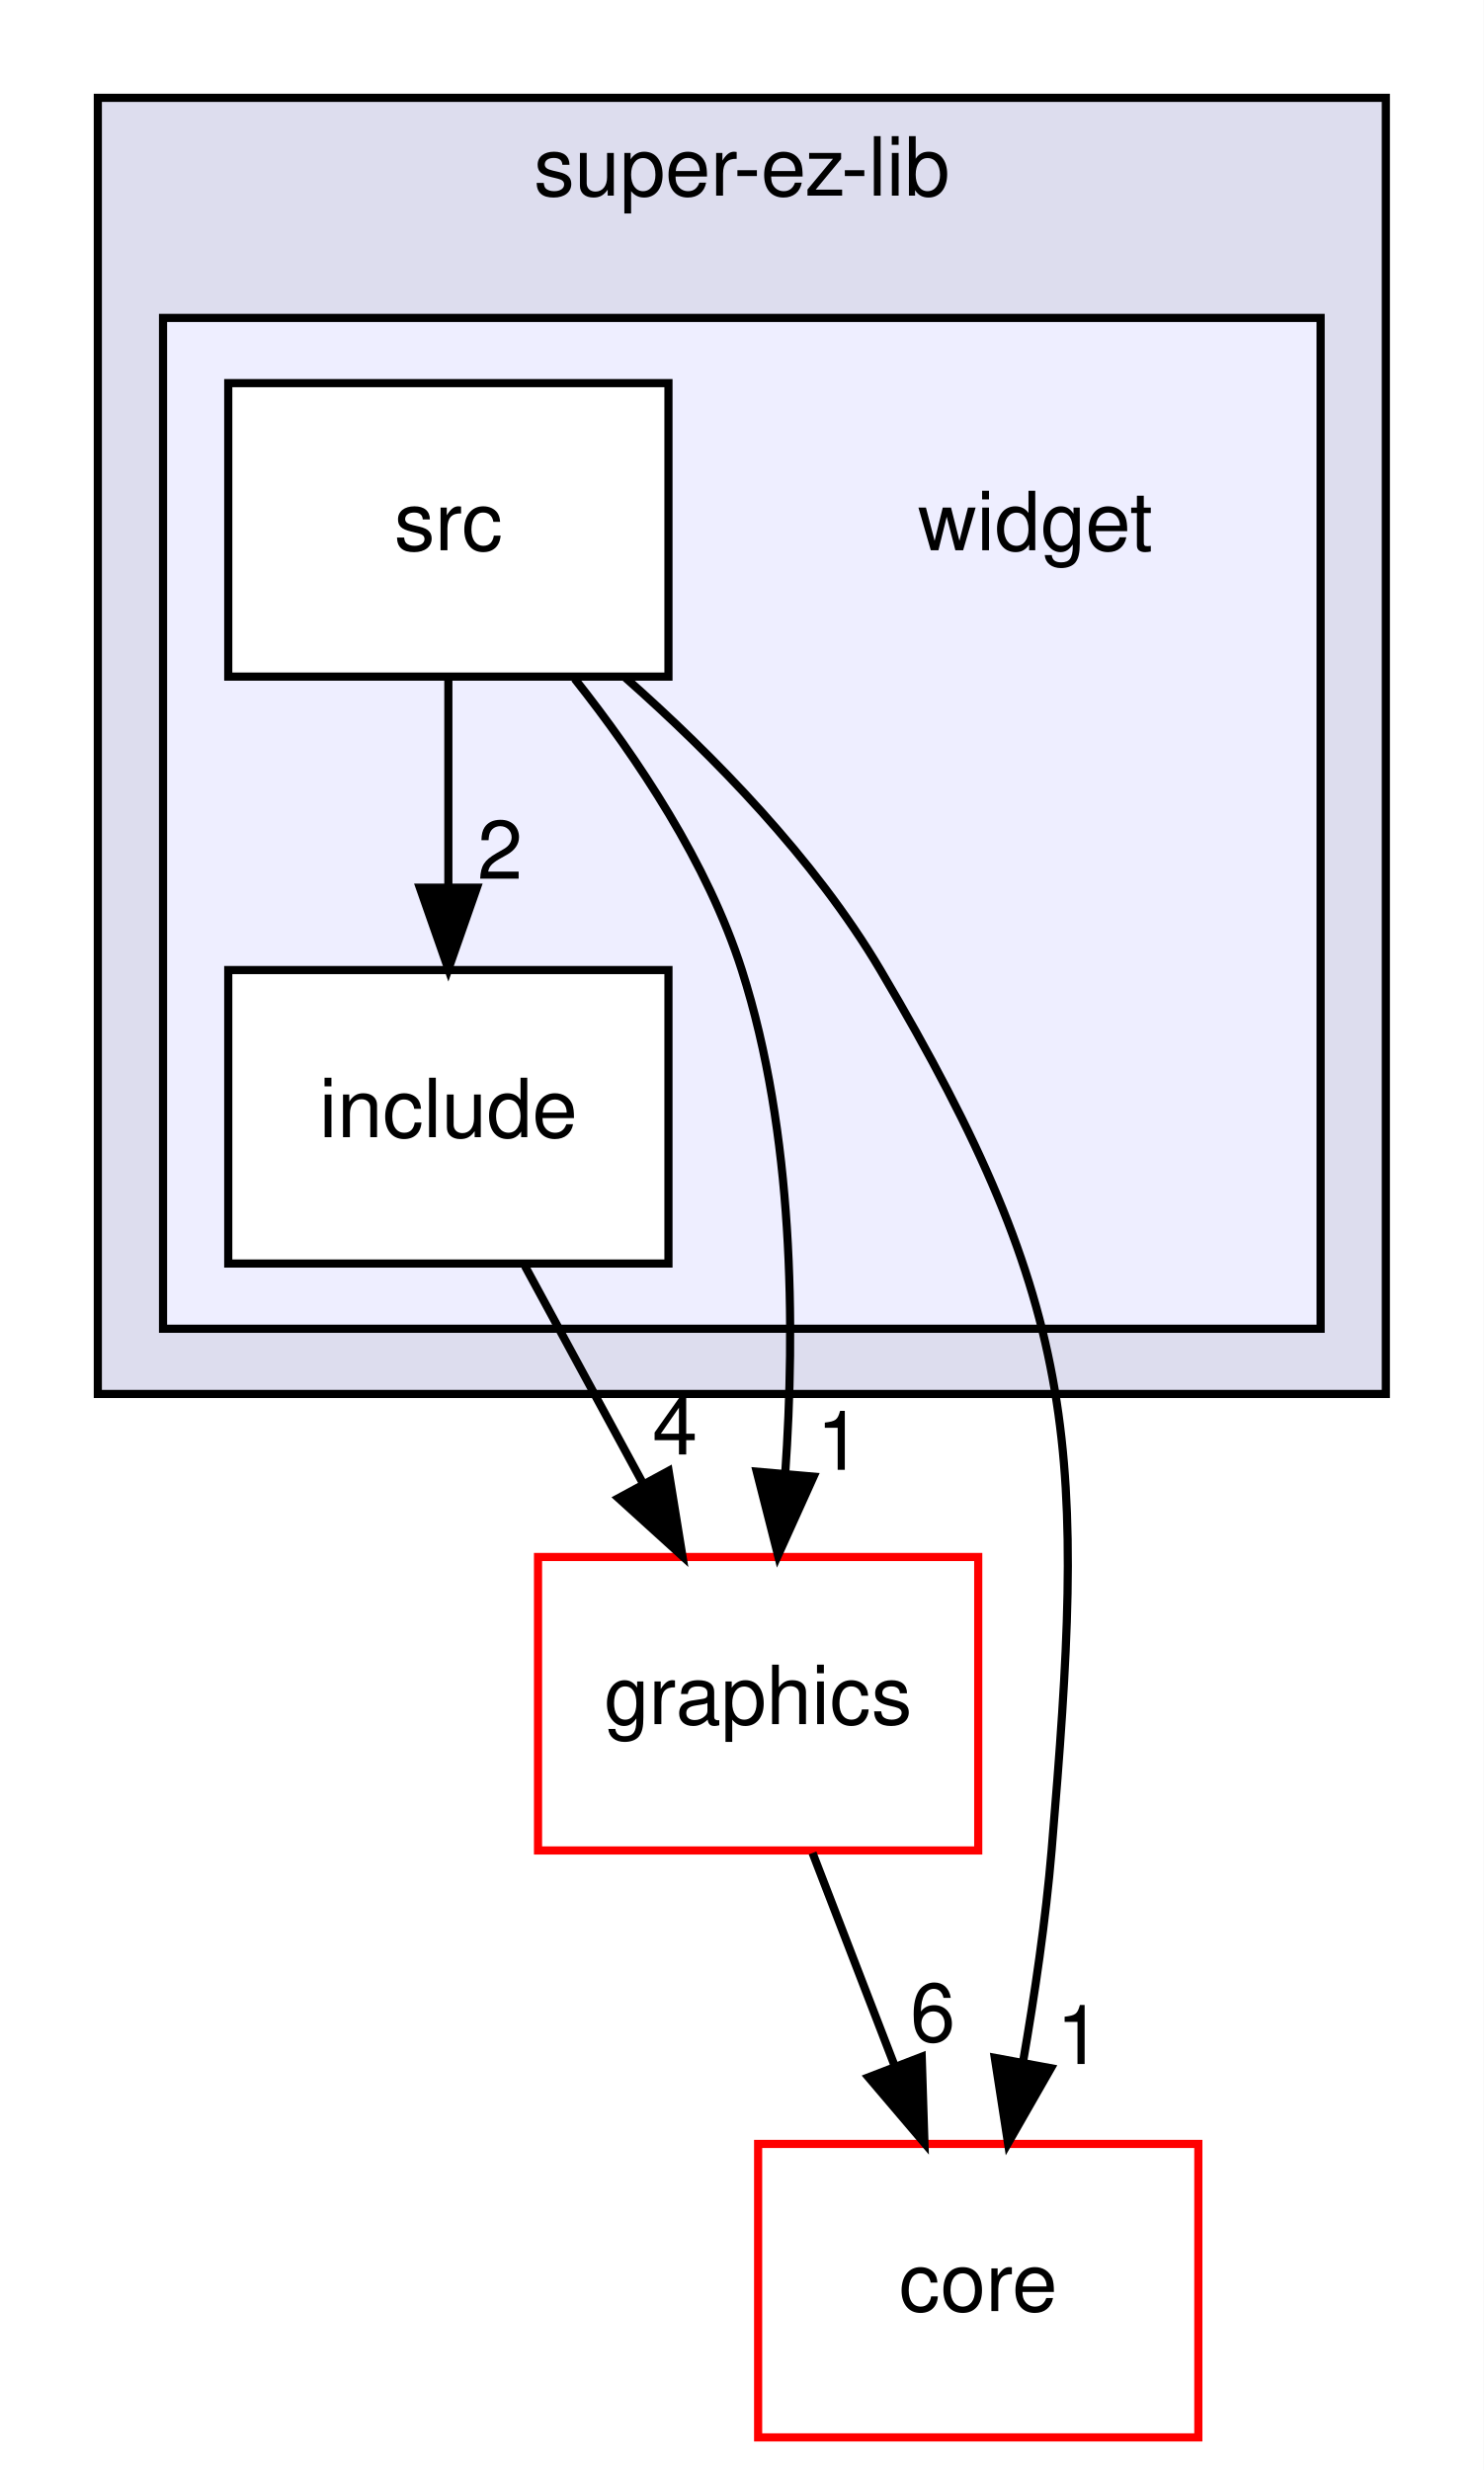
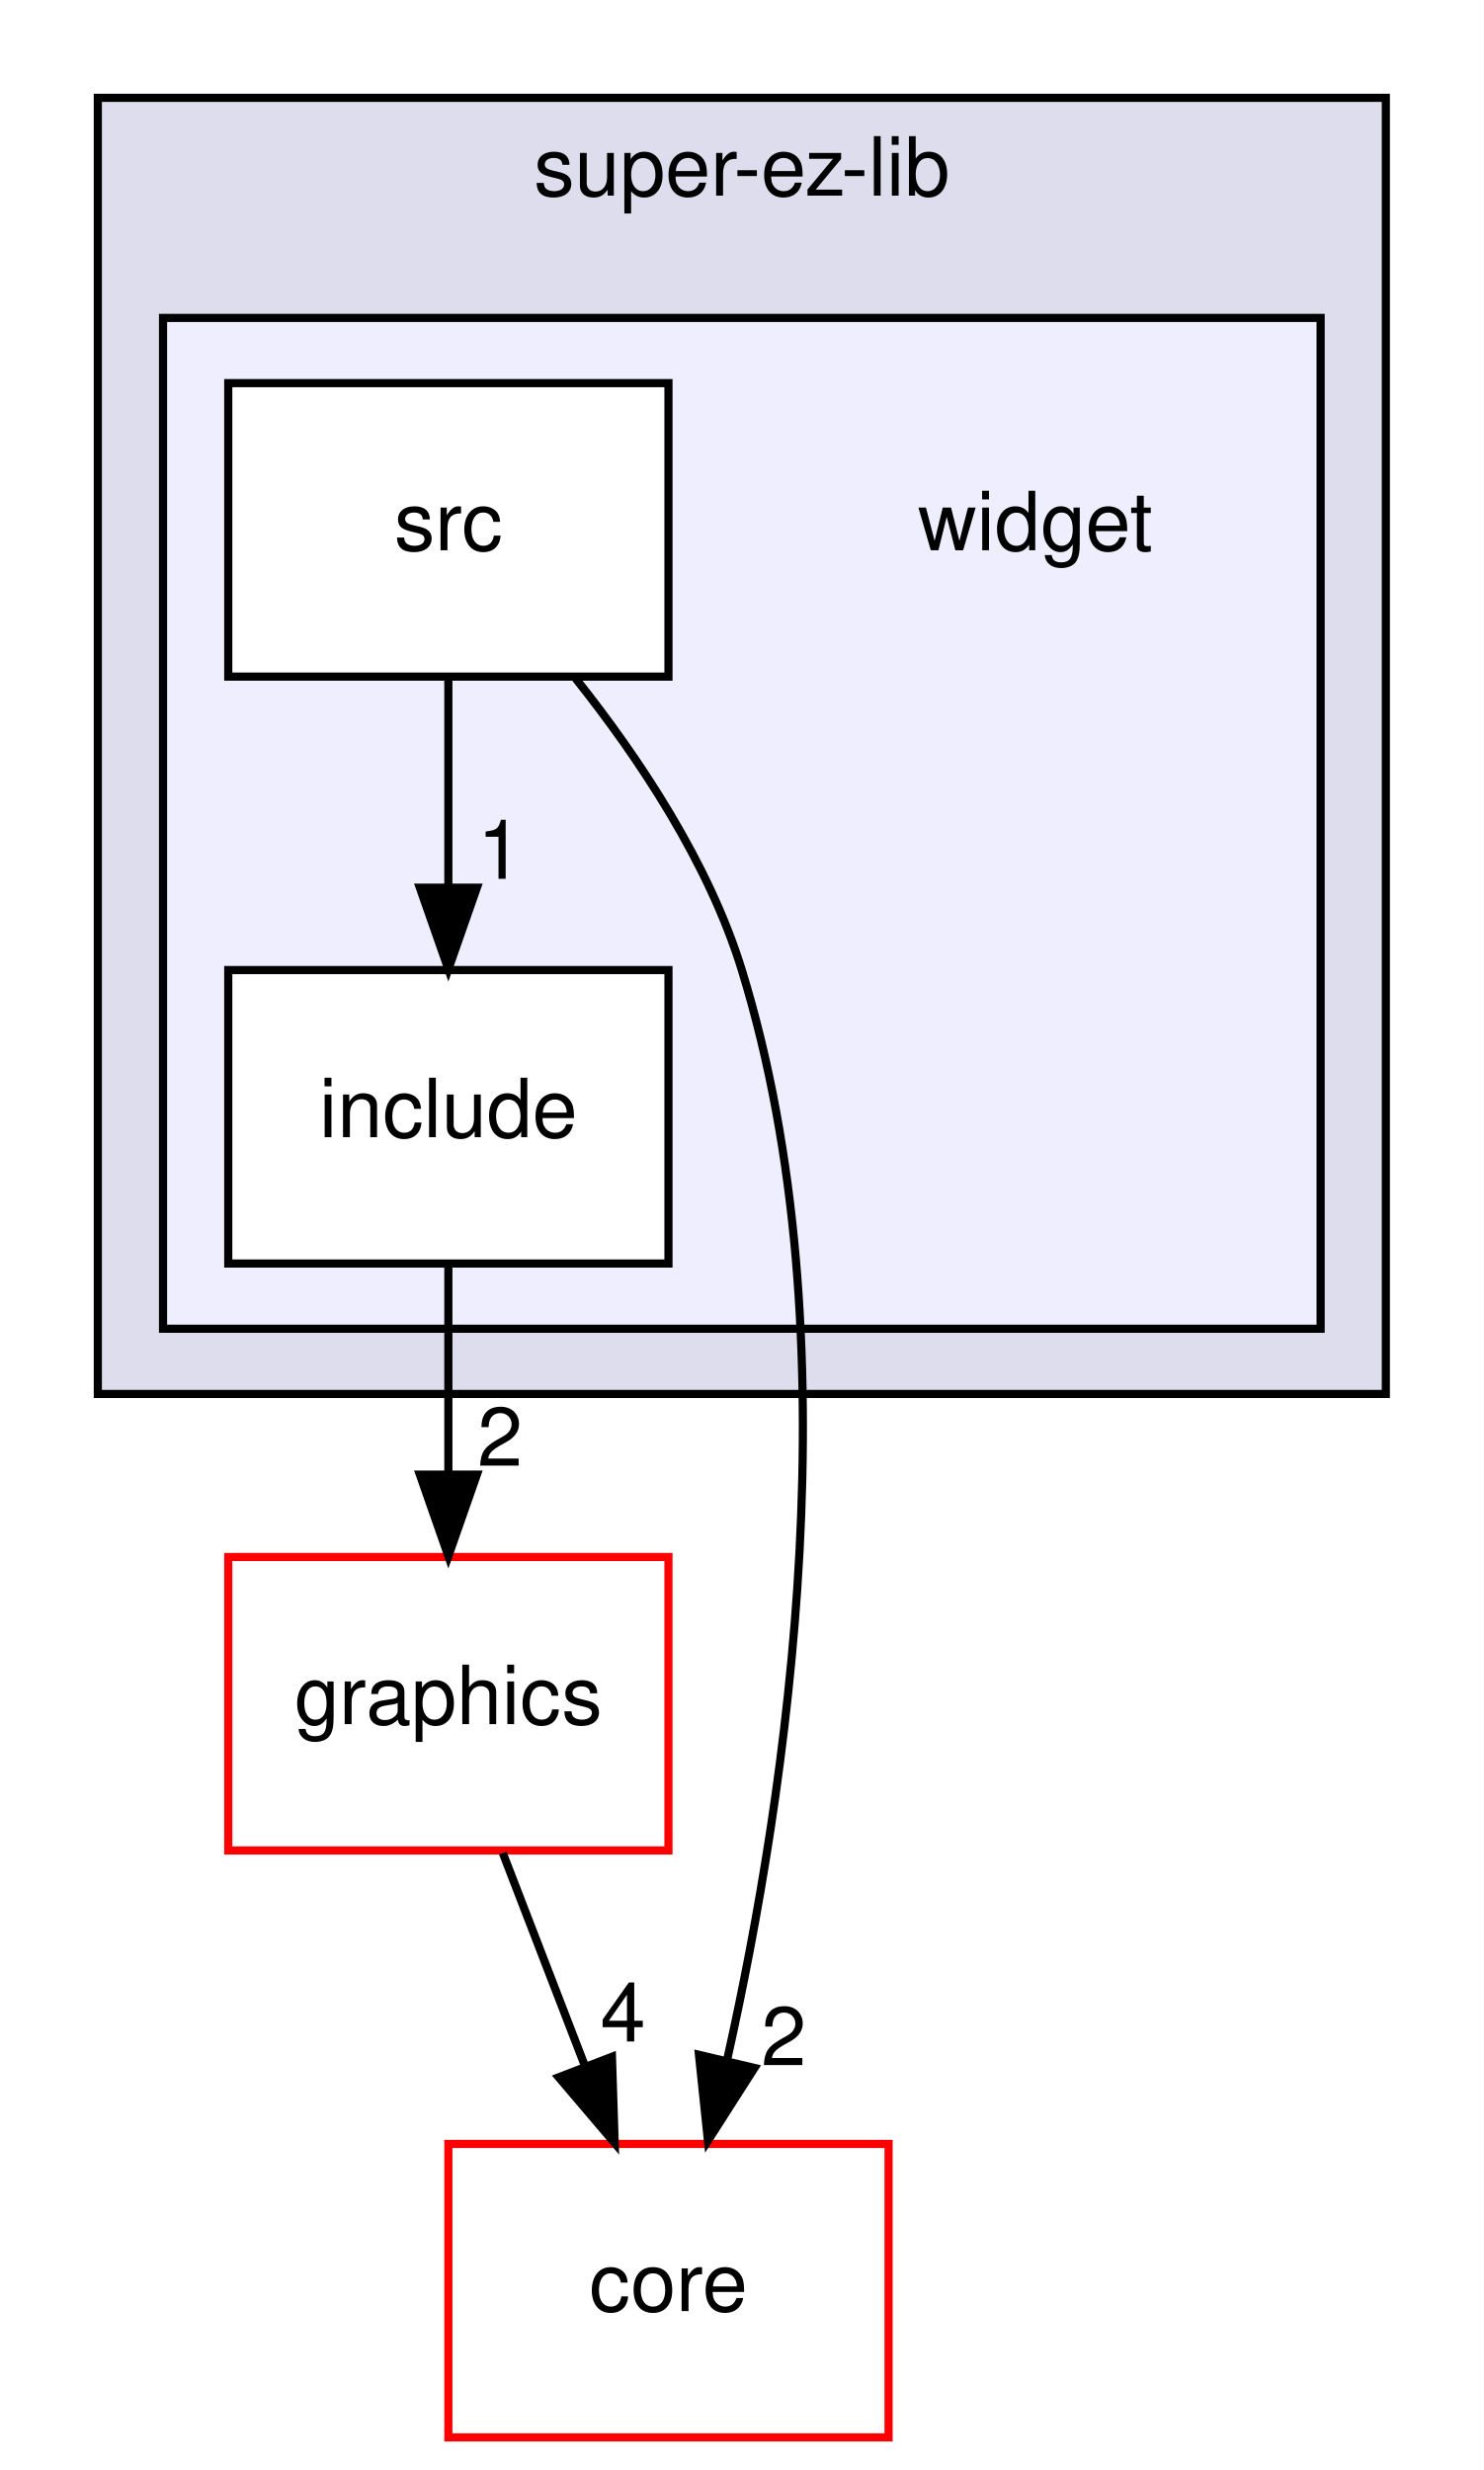
<svg xmlns="http://www.w3.org/2000/svg" xmlns:xlink="http://www.w3.org/1999/xlink" width="182pt" height="303pt" viewBox="0.00 0.00 182.00 303.00">
  <g id="graph0" class="graph" transform="scale(1 1) rotate(0) translate(4 299)">
    <polygon fill="white" stroke="none" points="-4,4 -4,-299 178,-299 178,4 -4,4" />
    <g id="clust1" class="cluster">
      <g id="a_clust1">
        <a xlink:href="dir_136dfff0b8dc84fd05057dbd6fffcd12.html" target="_top" xlink:title="super-ez-lib">
          <polygon fill="#ddddee" stroke="black" points="8,-128 8,-287 166,-287 166,-128 8,-128" />
          <text text-anchor="middle" x="87" y="-275" font-family="Helvetica,sans-Serif" font-size="10.00">super-ez-lib</text>
        </a>
      </g>
    </g>
    <g id="clust2" class="cluster">
      <g id="a_clust2">
        <a xlink:href="dir_21d6cd99624d45f807de4337bcc2f4c1.html" target="_top">
          <polygon fill="#eeeeff" stroke="black" points="16,-136 16,-260 158,-260 158,-136 16,-136" />
        </a>
      </g>
    </g>
    <g id="node1" class="node">
      <text text-anchor="middle" x="123" y="-231.5" font-family="Helvetica,sans-Serif" font-size="10.00">widget</text>
    </g>
    <g id="node2" class="node">
      <g id="a_node2">
        <a xlink:href="dir_413cf50c4457cdd0fe9b5375cd6b4ea3.html" target="_top" xlink:title="include">
          <polygon fill="white" stroke="black" points="78,-180 24,-180 24,-144 78,-144 78,-180" />
          <text text-anchor="middle" x="51" y="-159.5" font-family="Helvetica,sans-Serif" font-size="10.00">include</text>
        </a>
      </g>
    </g>
    <g id="node5" class="node">
      <g id="a_node5">
        <a xlink:href="dir_0d958518482f4d17b72ebe010e78aca5.html" target="_top" xlink:title="graphics">
-           <polygon fill="white" stroke="red" points="116,-108 62,-108 62,-72 116,-72 116,-108" />
-           <text text-anchor="middle" x="89" y="-87.5" font-family="Helvetica,sans-Serif" font-size="10.00">graphics</text>
+           <polygon fill="white" stroke="red" points="78,-108 24,-108 24,-72 78,-72 78,-108" />
+           <text text-anchor="middle" x="51" y="-87.5" font-family="Helvetica,sans-Serif" font-size="10.00">graphics</text>
        </a>
      </g>
    </g>
    <g id="edge1" class="edge">
-       <path fill="none" stroke="black" d="M60.393,-143.697C64.765,-135.644 70.057,-125.894 74.895,-116.982" />
-       <polygon fill="black" stroke="black" points="78.02,-118.563 79.715,-108.104 71.868,-115.223 78.02,-118.563" />
+       <path fill="none" stroke="black" d="M51,-143.697C51,-135.983 51,-126.712 51,-118.112" />
+       <polygon fill="black" stroke="black" points="54.5,-118.104 51,-108.104 47.5,-118.104 54.5,-118.104" />
      <g id="a_edge1-headlabel">
-         <a xlink:href="dir_000015_000010.html" target="_top" xlink:title="4">
-           <text text-anchor="middle" x="78.8" y="-120.576" font-family="Helvetica,sans-Serif" font-size="10.00">4</text>
+         <a xlink:href="dir_000008_000013.html" target="_top" xlink:title="2">
+           <text text-anchor="middle" x="57.339" y="-119.199" font-family="Helvetica,sans-Serif" font-size="10.00">2</text>
        </a>
      </g>
    </g>
    <g id="node3" class="node">
      <g id="a_node3">
        <a xlink:href="dir_138234855c052898274b7d9e1c93f3a3.html" target="_top" xlink:title="src">
          <polygon fill="white" stroke="black" points="78,-252 24,-252 24,-216 78,-216 78,-252" />
          <text text-anchor="middle" x="51" y="-231.5" font-family="Helvetica,sans-Serif" font-size="10.00">src</text>
        </a>
      </g>
    </g>
    <g id="edge3" class="edge">
      <path fill="none" stroke="black" d="M51,-215.697C51,-207.983 51,-198.712 51,-190.112" />
      <polygon fill="black" stroke="black" points="54.5,-190.104 51,-180.104 47.5,-190.104 54.5,-190.104" />
      <g id="a_edge3-headlabel">
-         <a xlink:href="dir_000014_000015.html" target="_top" xlink:title="2">
-           <text text-anchor="middle" x="57.339" y="-191.199" font-family="Helvetica,sans-Serif" font-size="10.00">2</text>
+         <a xlink:href="dir_000007_000008.html" target="_top" xlink:title="1">
+           <text text-anchor="middle" x="57.339" y="-191.199" font-family="Helvetica,sans-Serif" font-size="10.00">1</text>
        </a>
      </g>
    </g>
    <g id="node4" class="node">
      <g id="a_node4">
        <a xlink:href="dir_c0bc96c2a96f7510267014d44ca54e24.html" target="_top" xlink:title="core">
-           <polygon fill="white" stroke="red" points="143,-36 89,-36 89,-0 143,-0 143,-36" />
-           <text text-anchor="middle" x="116" y="-15.5" font-family="Helvetica,sans-Serif" font-size="10.00">core</text>
+           <polygon fill="white" stroke="red" points="105,-36 51,-36 51,-0 105,-0 105,-36" />
+           <text text-anchor="middle" x="78" y="-15.5" font-family="Helvetica,sans-Serif" font-size="10.00">core</text>
        </a>
      </g>
    </g>
    <g id="edge2" class="edge">
-       <path fill="none" stroke="black" d="M72.713,-215.866C83.495,-206.338 95.912,-193.66 104,-180 128.914,-137.924 129.108,-120.726 125,-72 124.283,-63.499 122.931,-54.312 121.488,-46.012" />
-       <polygon fill="black" stroke="black" points="124.914,-45.289 119.654,-36.093 118.031,-46.562 124.914,-45.289" />
+       <path fill="none" stroke="black" d="M66.61,-215.774C74.373,-206.03 82.946,-193.184 87,-180 100.898,-134.803 92.539,-79.16 85.242,-46.531" />
+       <polygon fill="black" stroke="black" points="88.552,-45.32 82.842,-36.396 81.741,-46.933 88.552,-45.32" />
      <g id="a_edge2-headlabel">
-         <a xlink:href="dir_000014_000003.html" target="_top" xlink:title="1">
-           <text text-anchor="middle" x="128.36" y="-45.807" font-family="Helvetica,sans-Serif" font-size="10.00">1</text>
+         <a xlink:href="dir_000007_000003.html" target="_top" xlink:title="2">
+           <text text-anchor="middle" x="92.144" y="-45.664" font-family="Helvetica,sans-Serif" font-size="10.00">2</text>
        </a>
      </g>
    </g>
    <g id="edge4" class="edge">
-       <path fill="none" stroke="black" d="M66.492,-215.737C74.221,-205.983 82.798,-193.137 87,-180 93.385,-160.036 93.567,-136.246 92.325,-118.287" />
-       <polygon fill="black" stroke="black" points="95.801,-117.858 91.439,-108.203 88.828,-118.471 95.801,-117.858" />
+       <path fill="none" stroke="black" d="M57.674,-71.697C60.715,-63.813 64.383,-54.304 67.761,-45.546" />
+       <polygon fill="black" stroke="black" points="71.069,-46.694 71.403,-36.104 64.538,-44.175 71.069,-46.694" />
      <g id="a_edge4-headlabel">
-         <a xlink:href="dir_000014_000010.html" target="_top" xlink:title="1">
-           <text text-anchor="middle" x="98.944" y="-118.69" font-family="Helvetica,sans-Serif" font-size="10.00">1</text>
-         </a>
-       </g>
-     </g>
-     <g id="edge5" class="edge">
-       <path fill="none" stroke="black" d="M95.674,-71.697C98.715,-63.813 102.383,-54.304 105.761,-45.546" />
-       <polygon fill="black" stroke="black" points="109.069,-46.694 109.403,-36.104 102.538,-44.175 109.069,-46.694" />
-       <g id="a_edge5-headlabel">
-         <a xlink:href="dir_000010_000003.html" target="_top" xlink:title="6">
-           <text text-anchor="middle" x="110.425" y="-48.569" font-family="Helvetica,sans-Serif" font-size="10.00">6</text>
+         <a xlink:href="dir_000013_000003.html" target="_top" xlink:title="4">
+           <text text-anchor="middle" x="72.425" y="-48.569" font-family="Helvetica,sans-Serif" font-size="10.00">4</text>
        </a>
      </g>
    </g>
  </g>
</svg>
